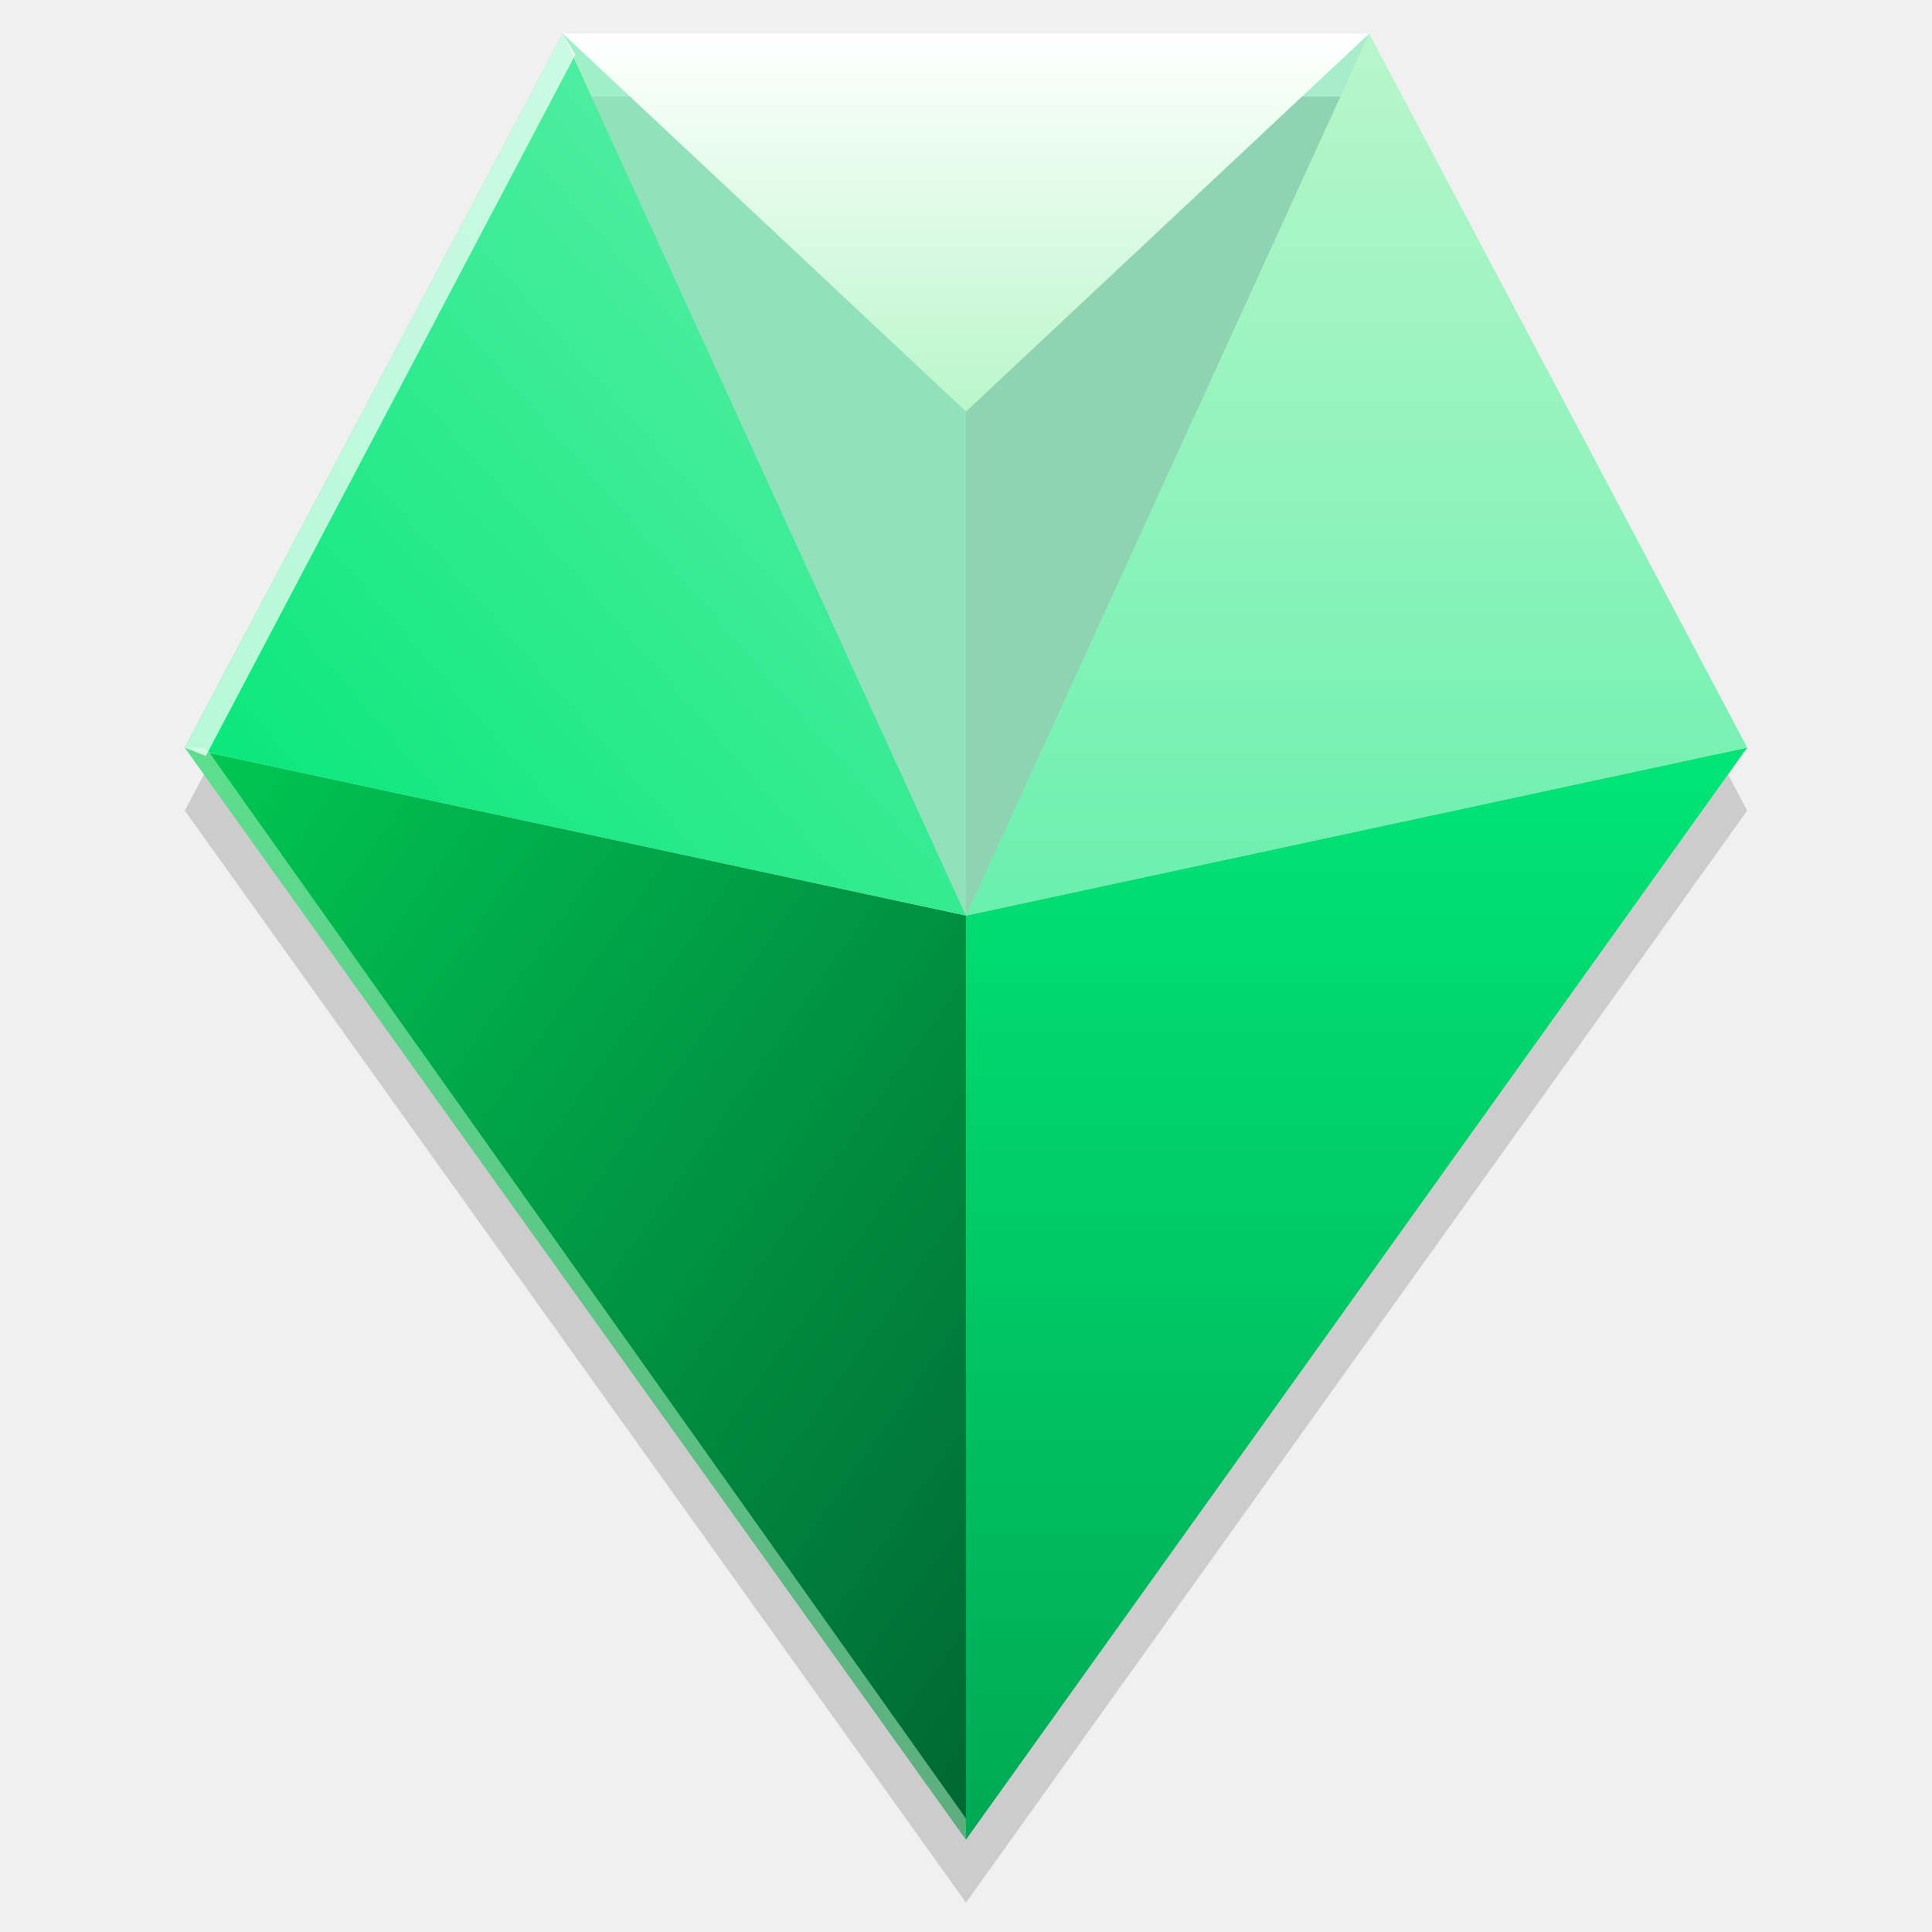
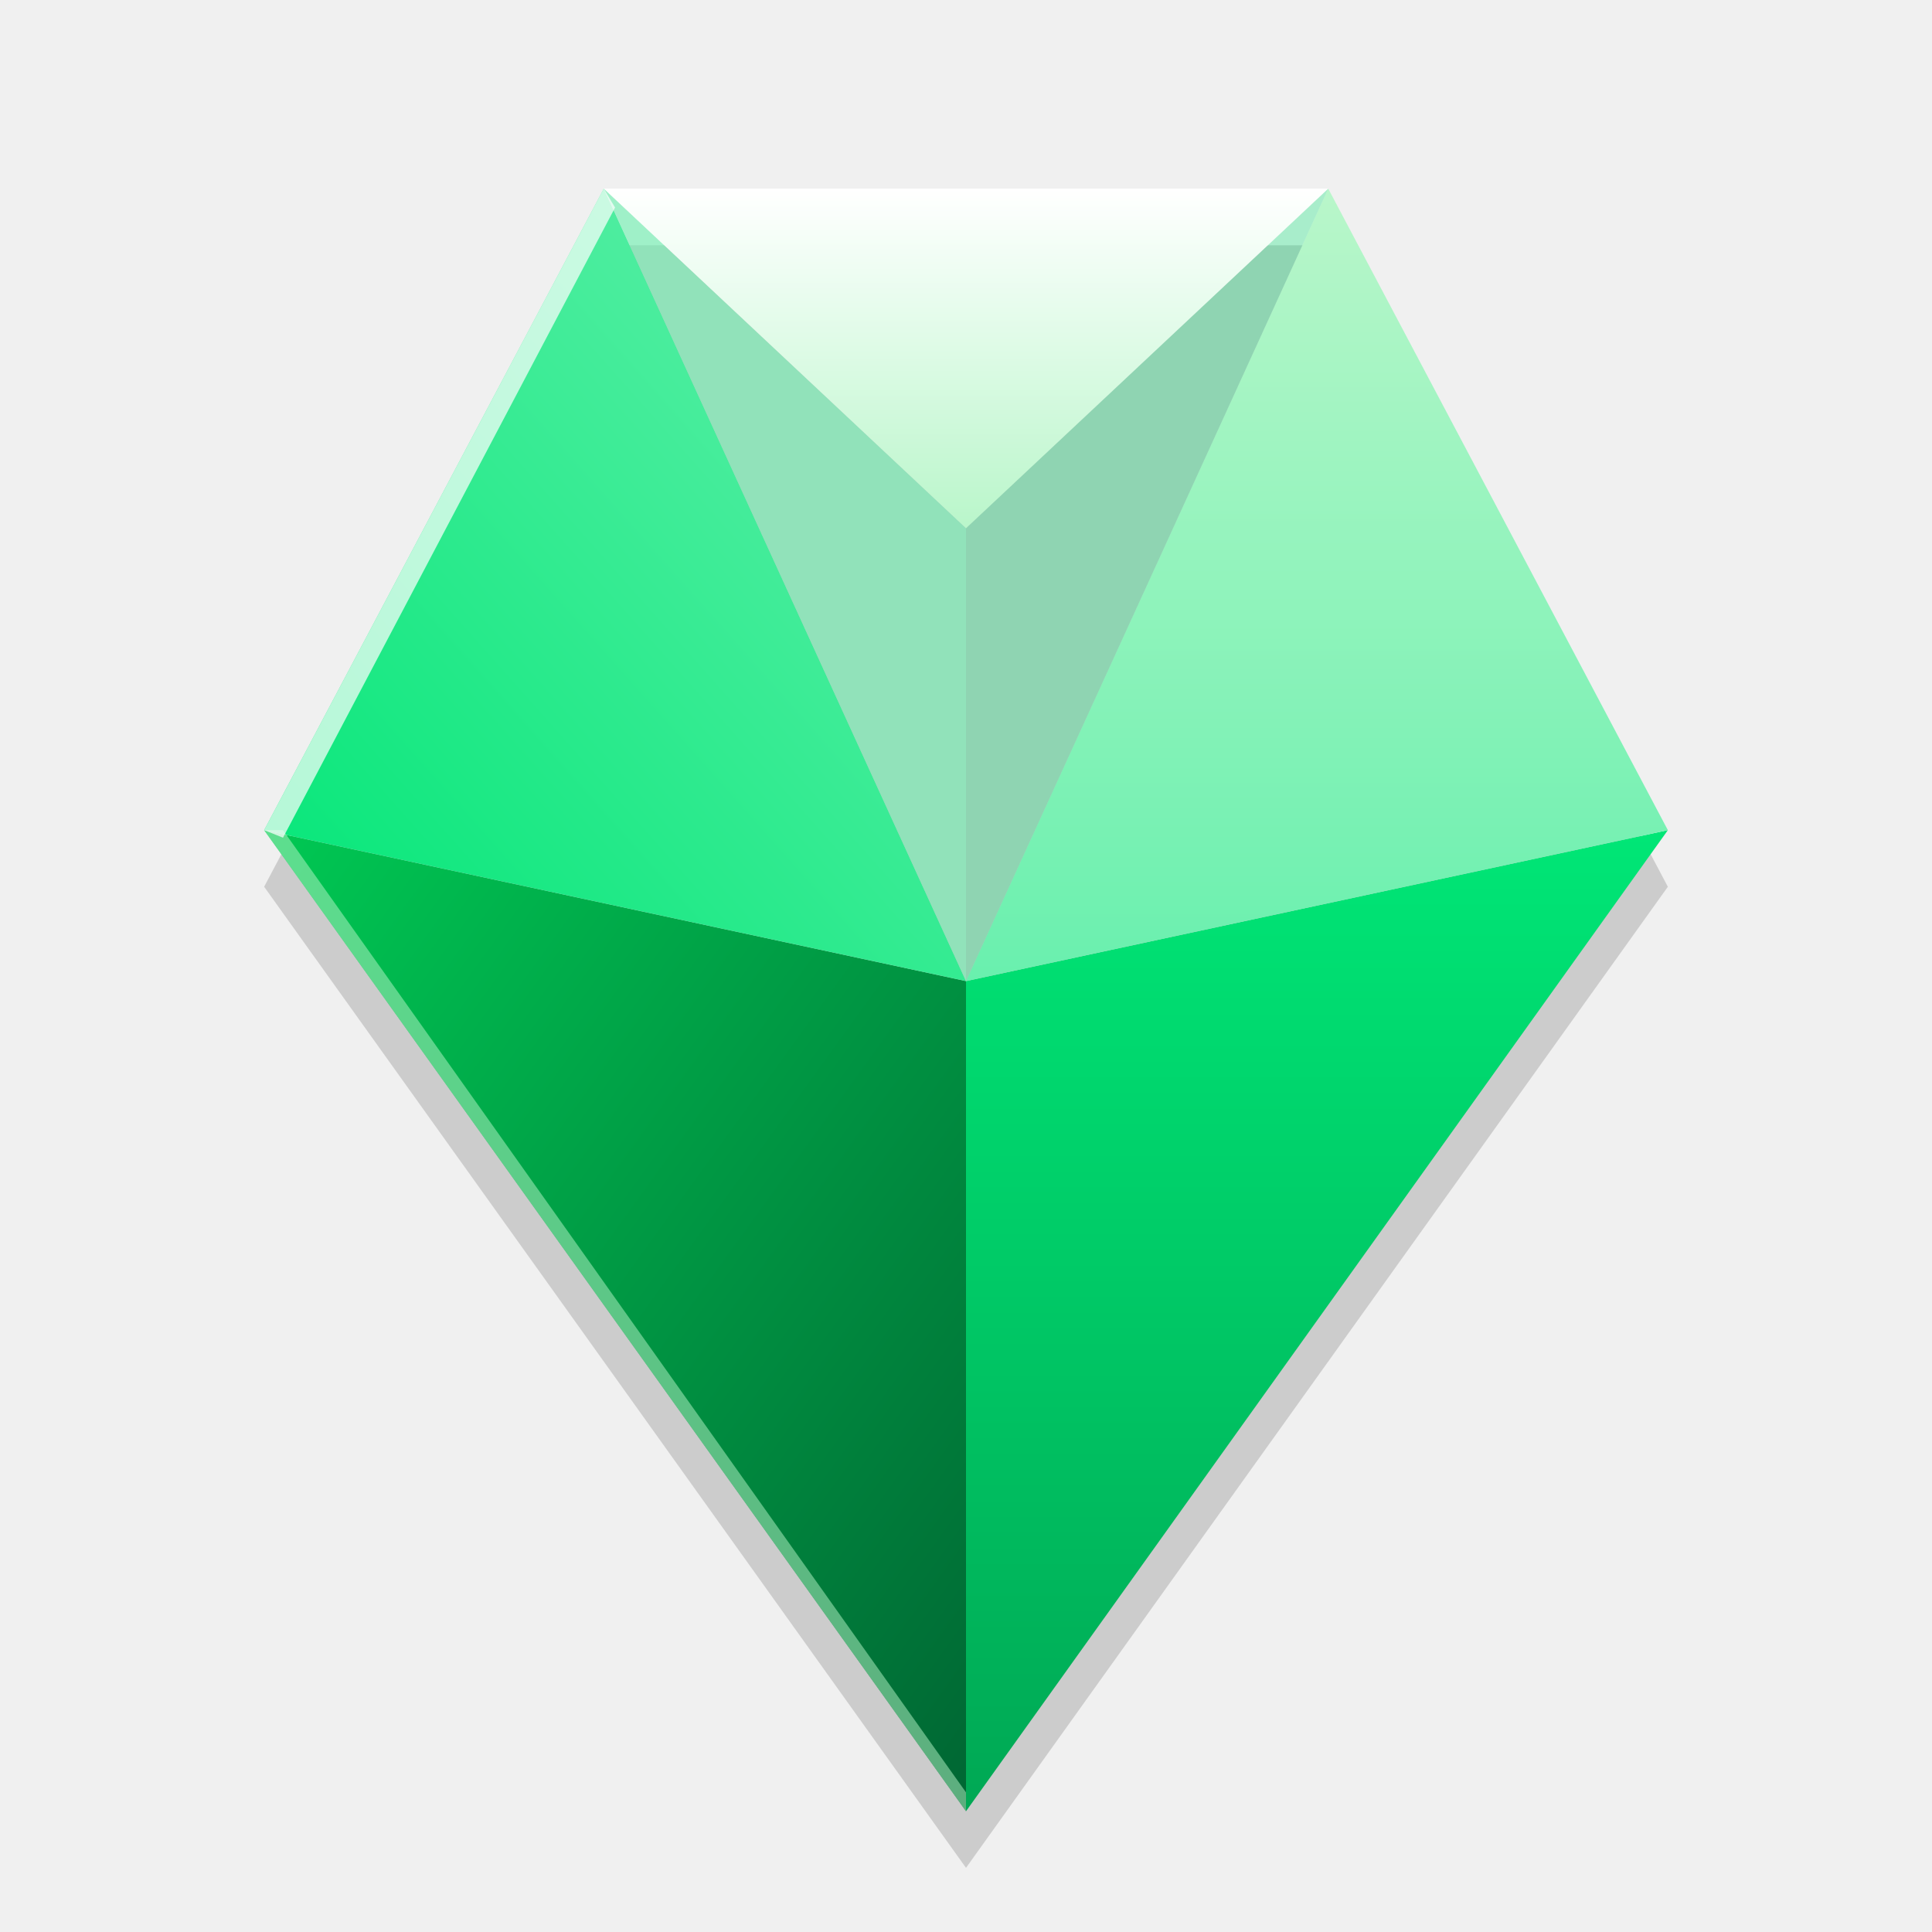
- <svg xmlns="http://www.w3.org/2000/svg" viewBox="26 42 460 460">
+ <svg xmlns="http://www.w3.org/2000/svg" viewBox="0 0 512 512">
  <defs>
    <linearGradient id="gemBottomLeft" x1="0%" y1="0%" x2="100%" y2="100%">
      <stop offset="0%" stop-color="#00C853" />
      <stop offset="100%" stop-color="#006633" />
    </linearGradient>
    <linearGradient id="gemBottomRight" x1="0%" y1="0%" x2="0%" y2="100%">
      <stop offset="0%" stop-color="#00E676" />
      <stop offset="100%" stop-color="#00A854" />
    </linearGradient>
    <linearGradient id="gemTopLeft" x1="0%" y1="100%" x2="100%" y2="0%">
      <stop offset="0%" stop-color="#00E676" />
      <stop offset="100%" stop-color="#69F0AE" />
    </linearGradient>
    <linearGradient id="gemTopRight" x1="0%" y1="100%" x2="0%" y2="0%">
      <stop offset="0%" stop-color="#69F0AE" />
      <stop offset="100%" stop-color="#B9F6CA" />
    </linearGradient>
    <linearGradient id="gemCenter" x1="0%" y1="0%" x2="0%" y2="100%">
      <stop offset="0%" stop-color="#FFFFFF" />
      <stop offset="100%" stop-color="#B9F6CA" />
    </linearGradient>
  </defs>
  <polygon points="256,480 70,220 160,50 352,50 442,220" fill="rgba(0,0,0,0.15)" transform="translate(0, 15)" />
  <polygon points="256,480 70,220 256,260" fill="url(#gemBottomLeft)" />
  <polygon points="256,480 442,220 256,260" fill="url(#gemBottomRight)" />
  <polygon points="70,220 160,50 256,260" fill="url(#gemTopLeft)" />
  <polygon points="442,220 352,50 256,260" fill="url(#gemTopRight)" />
  <polygon points="160,50 352,50 256,140" fill="url(#gemCenter)" />
  <polygon points="160,50 256,140 256,260" fill="#69F0AE" opacity="0.6" />
  <polygon points="352,50 256,140 256,260" fill="#00E676" opacity="0.3" />
  <polygon points="70,220 75,220 256,475 256,480" fill="#B9F6CA" opacity="0.5" />
  <polygon points="70,220 160,50 163,55 75,222" fill="#FFFFFF" opacity="0.7" />
</svg>
